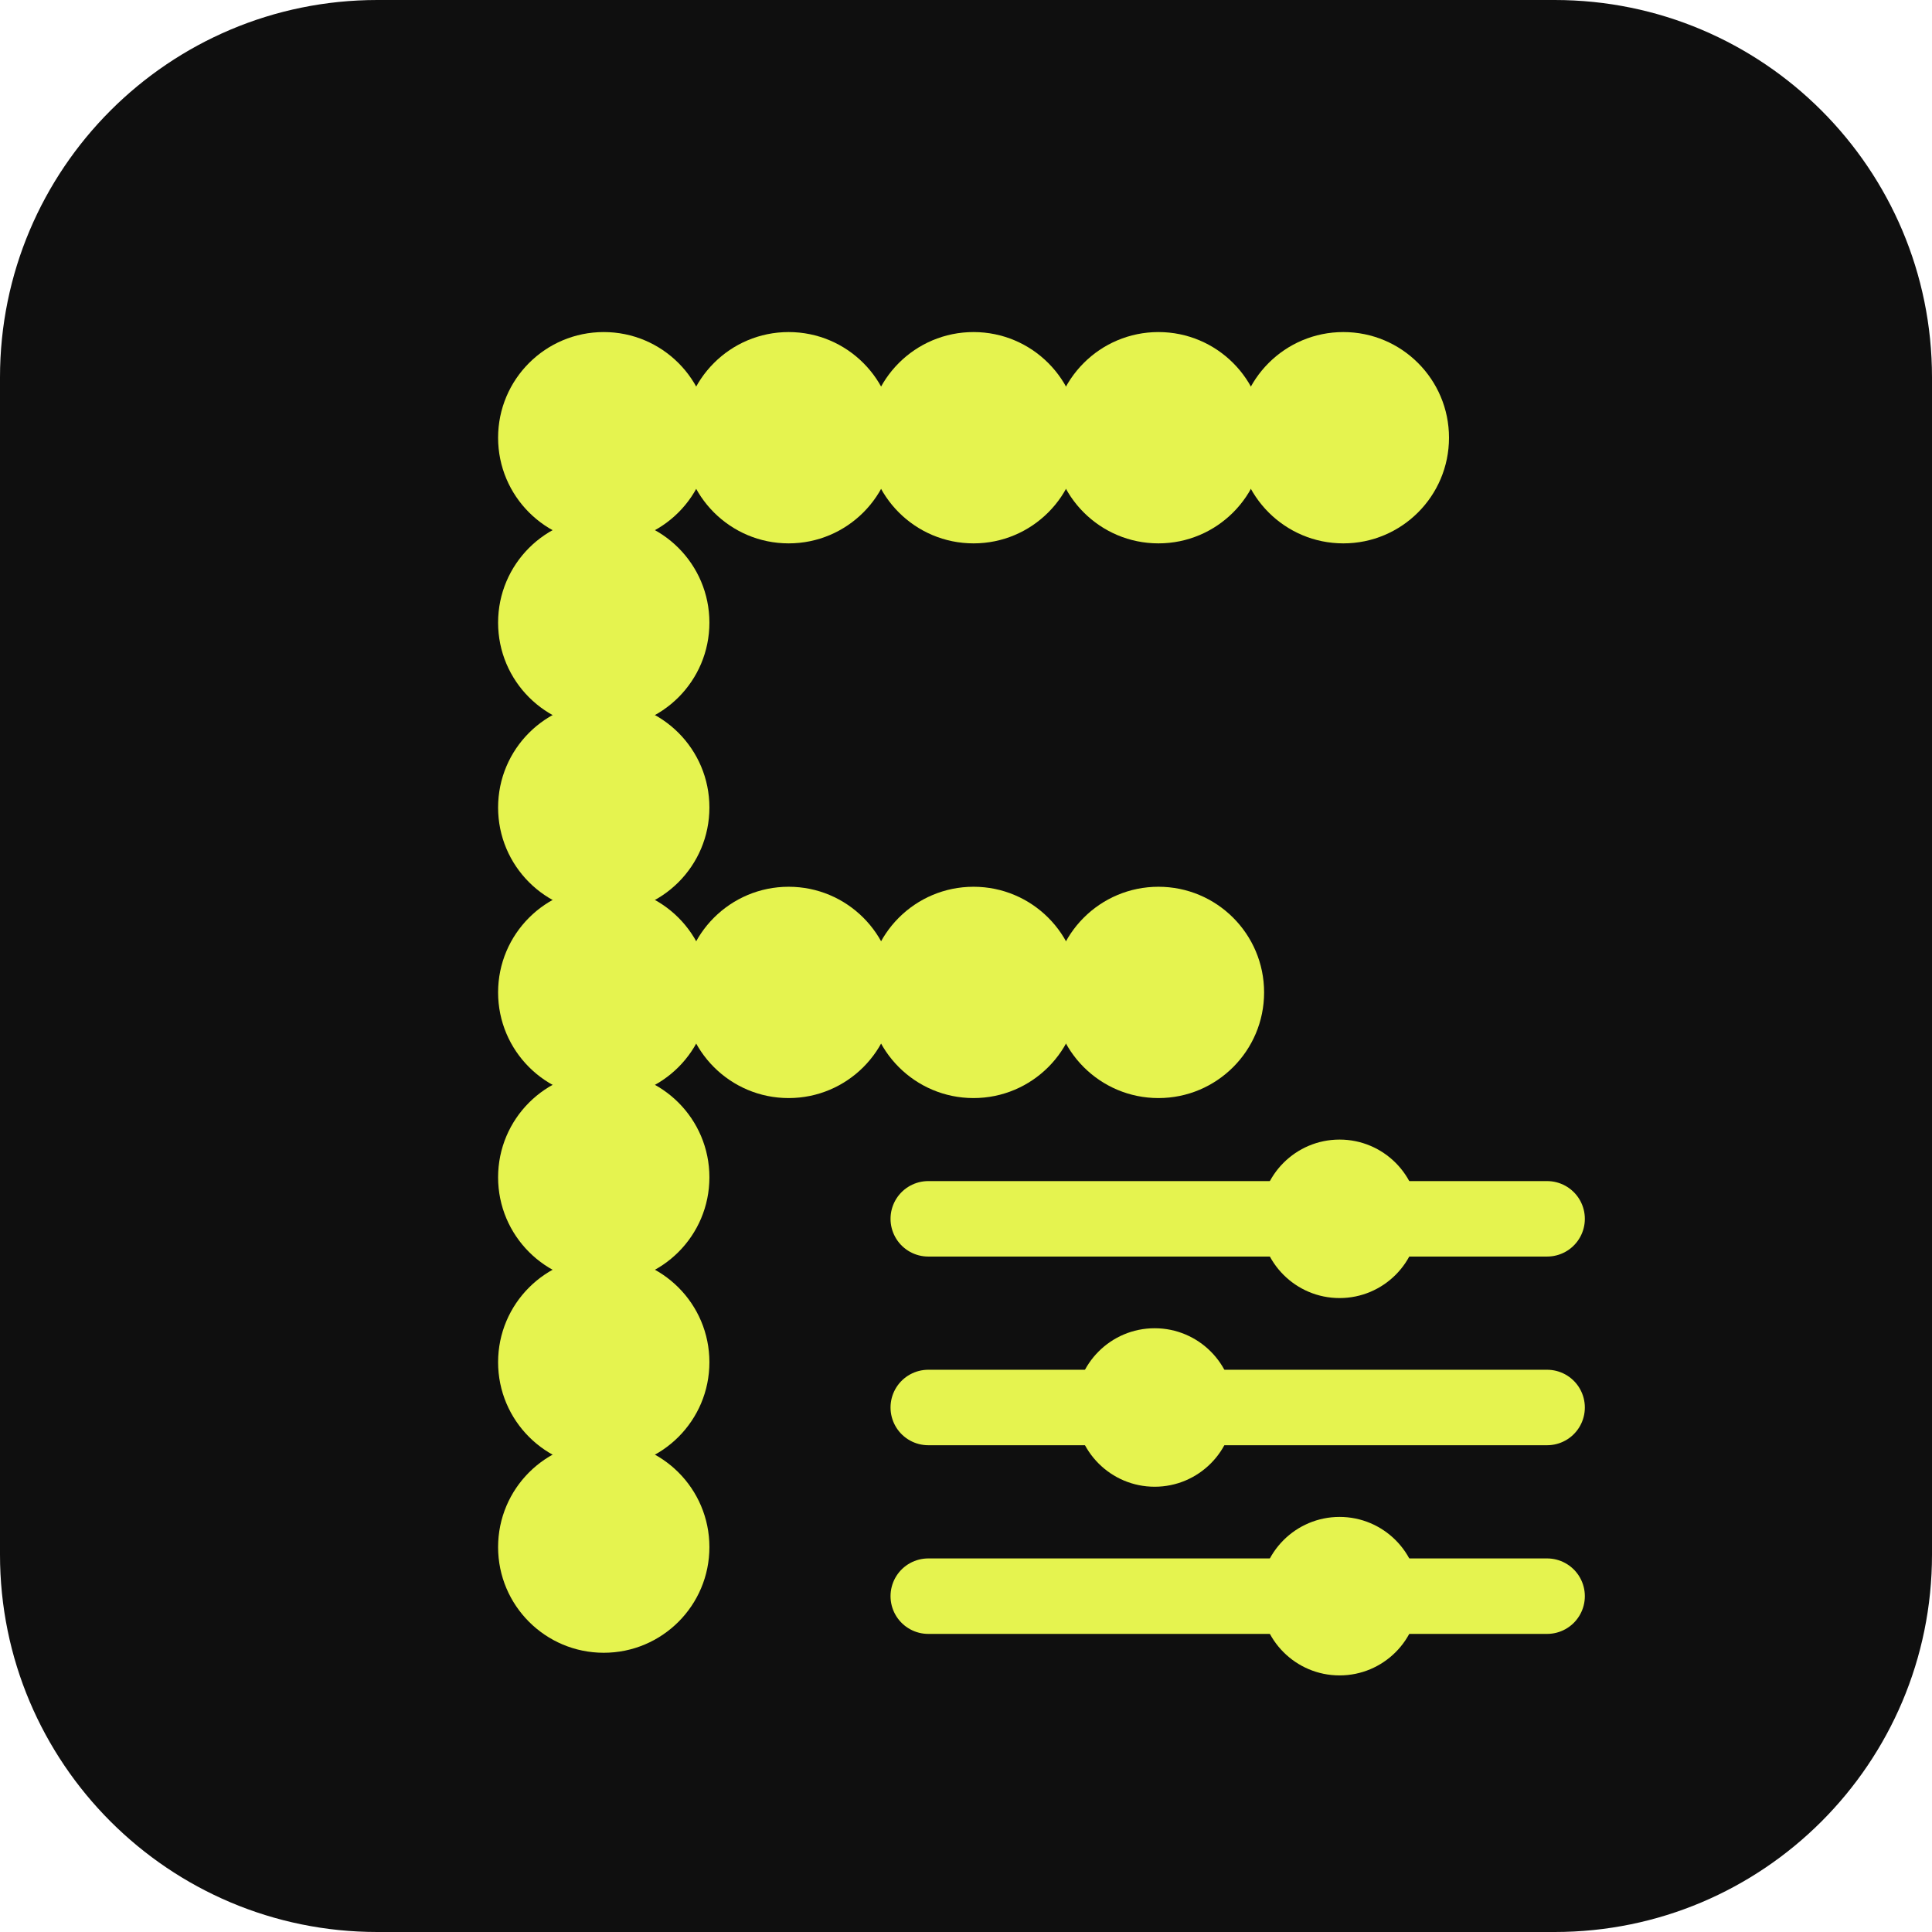
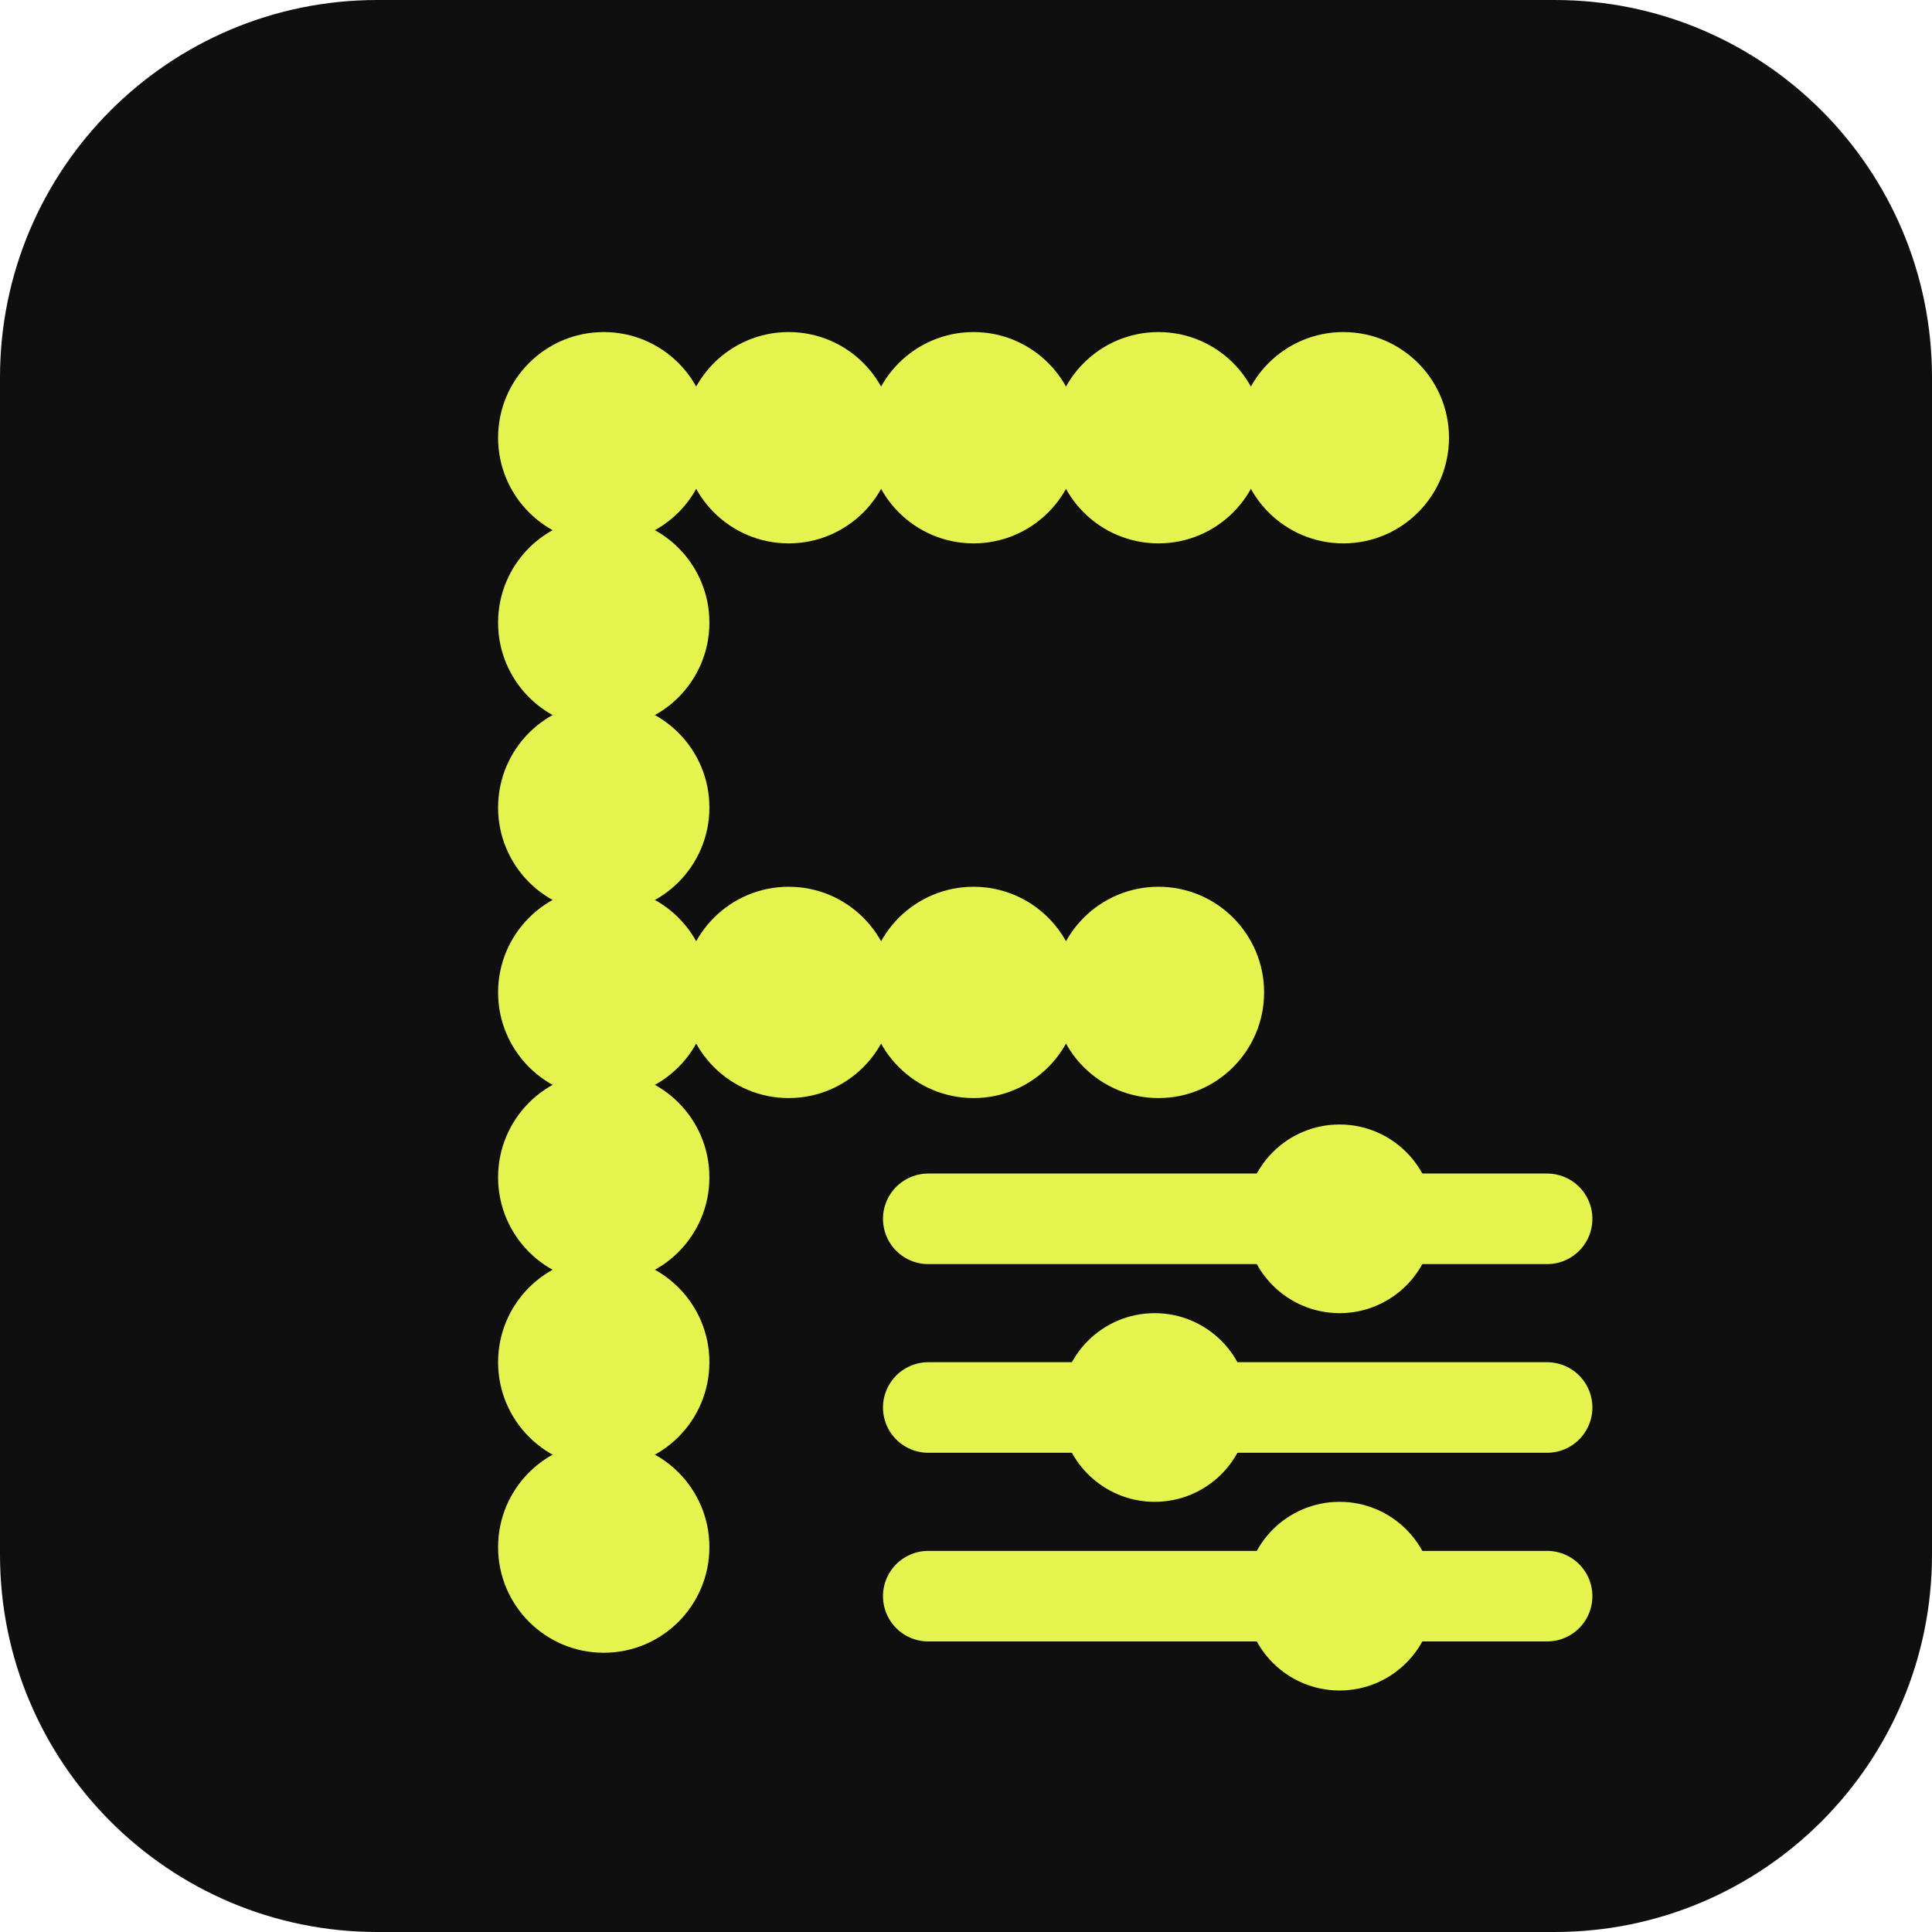
<svg xmlns="http://www.w3.org/2000/svg" viewBox="0 0 512 512">
  <rect width="512" height="512" rx="100" fill="#0f0f0f" />
  <g fill="#e5f34f">
    <circle cx="160" cy="116" r="28" />
    <circle cx="209" cy="116" r="28" />
    <circle cx="258" cy="116" r="28" />
    <circle cx="307" cy="116" r="28" />
    <circle cx="356" cy="116" r="28" />
    <circle cx="160" cy="165" r="28" />
    <circle cx="160" cy="214" r="28" />
    <circle cx="160" cy="263" r="28" />
    <circle cx="209" cy="263" r="28" />
    <circle cx="258" cy="263" r="28" />
    <circle cx="307" cy="263" r="28" />
    <circle cx="160" cy="312" r="28" />
    <circle cx="160" cy="361" r="28" />
    <circle cx="160" cy="410" r="28" />
  </g>
-   <g fill="none" stroke="#e5f34f" stroke-linecap="round" stroke-width="20">
+   <g fill="none" stroke="#e5f34f" stroke-linecap="round" stroke-width="24">
    <path d="M246 323h164" />
    <path d="M246 373h164" />
    <path d="M246 423h164" />
  </g>
  <g fill="#e5f34f">
-     <circle cx="355" cy="323" r="21" />
-     <circle cx="306" cy="373" r="21" />
-     <circle cx="355" cy="423" r="21" />
+     <circle cx="355" cy="323" r="25" />
+     <circle cx="306" cy="373" r="25" />
+     <circle cx="355" cy="423" r="25" />
  </g>
</svg>
